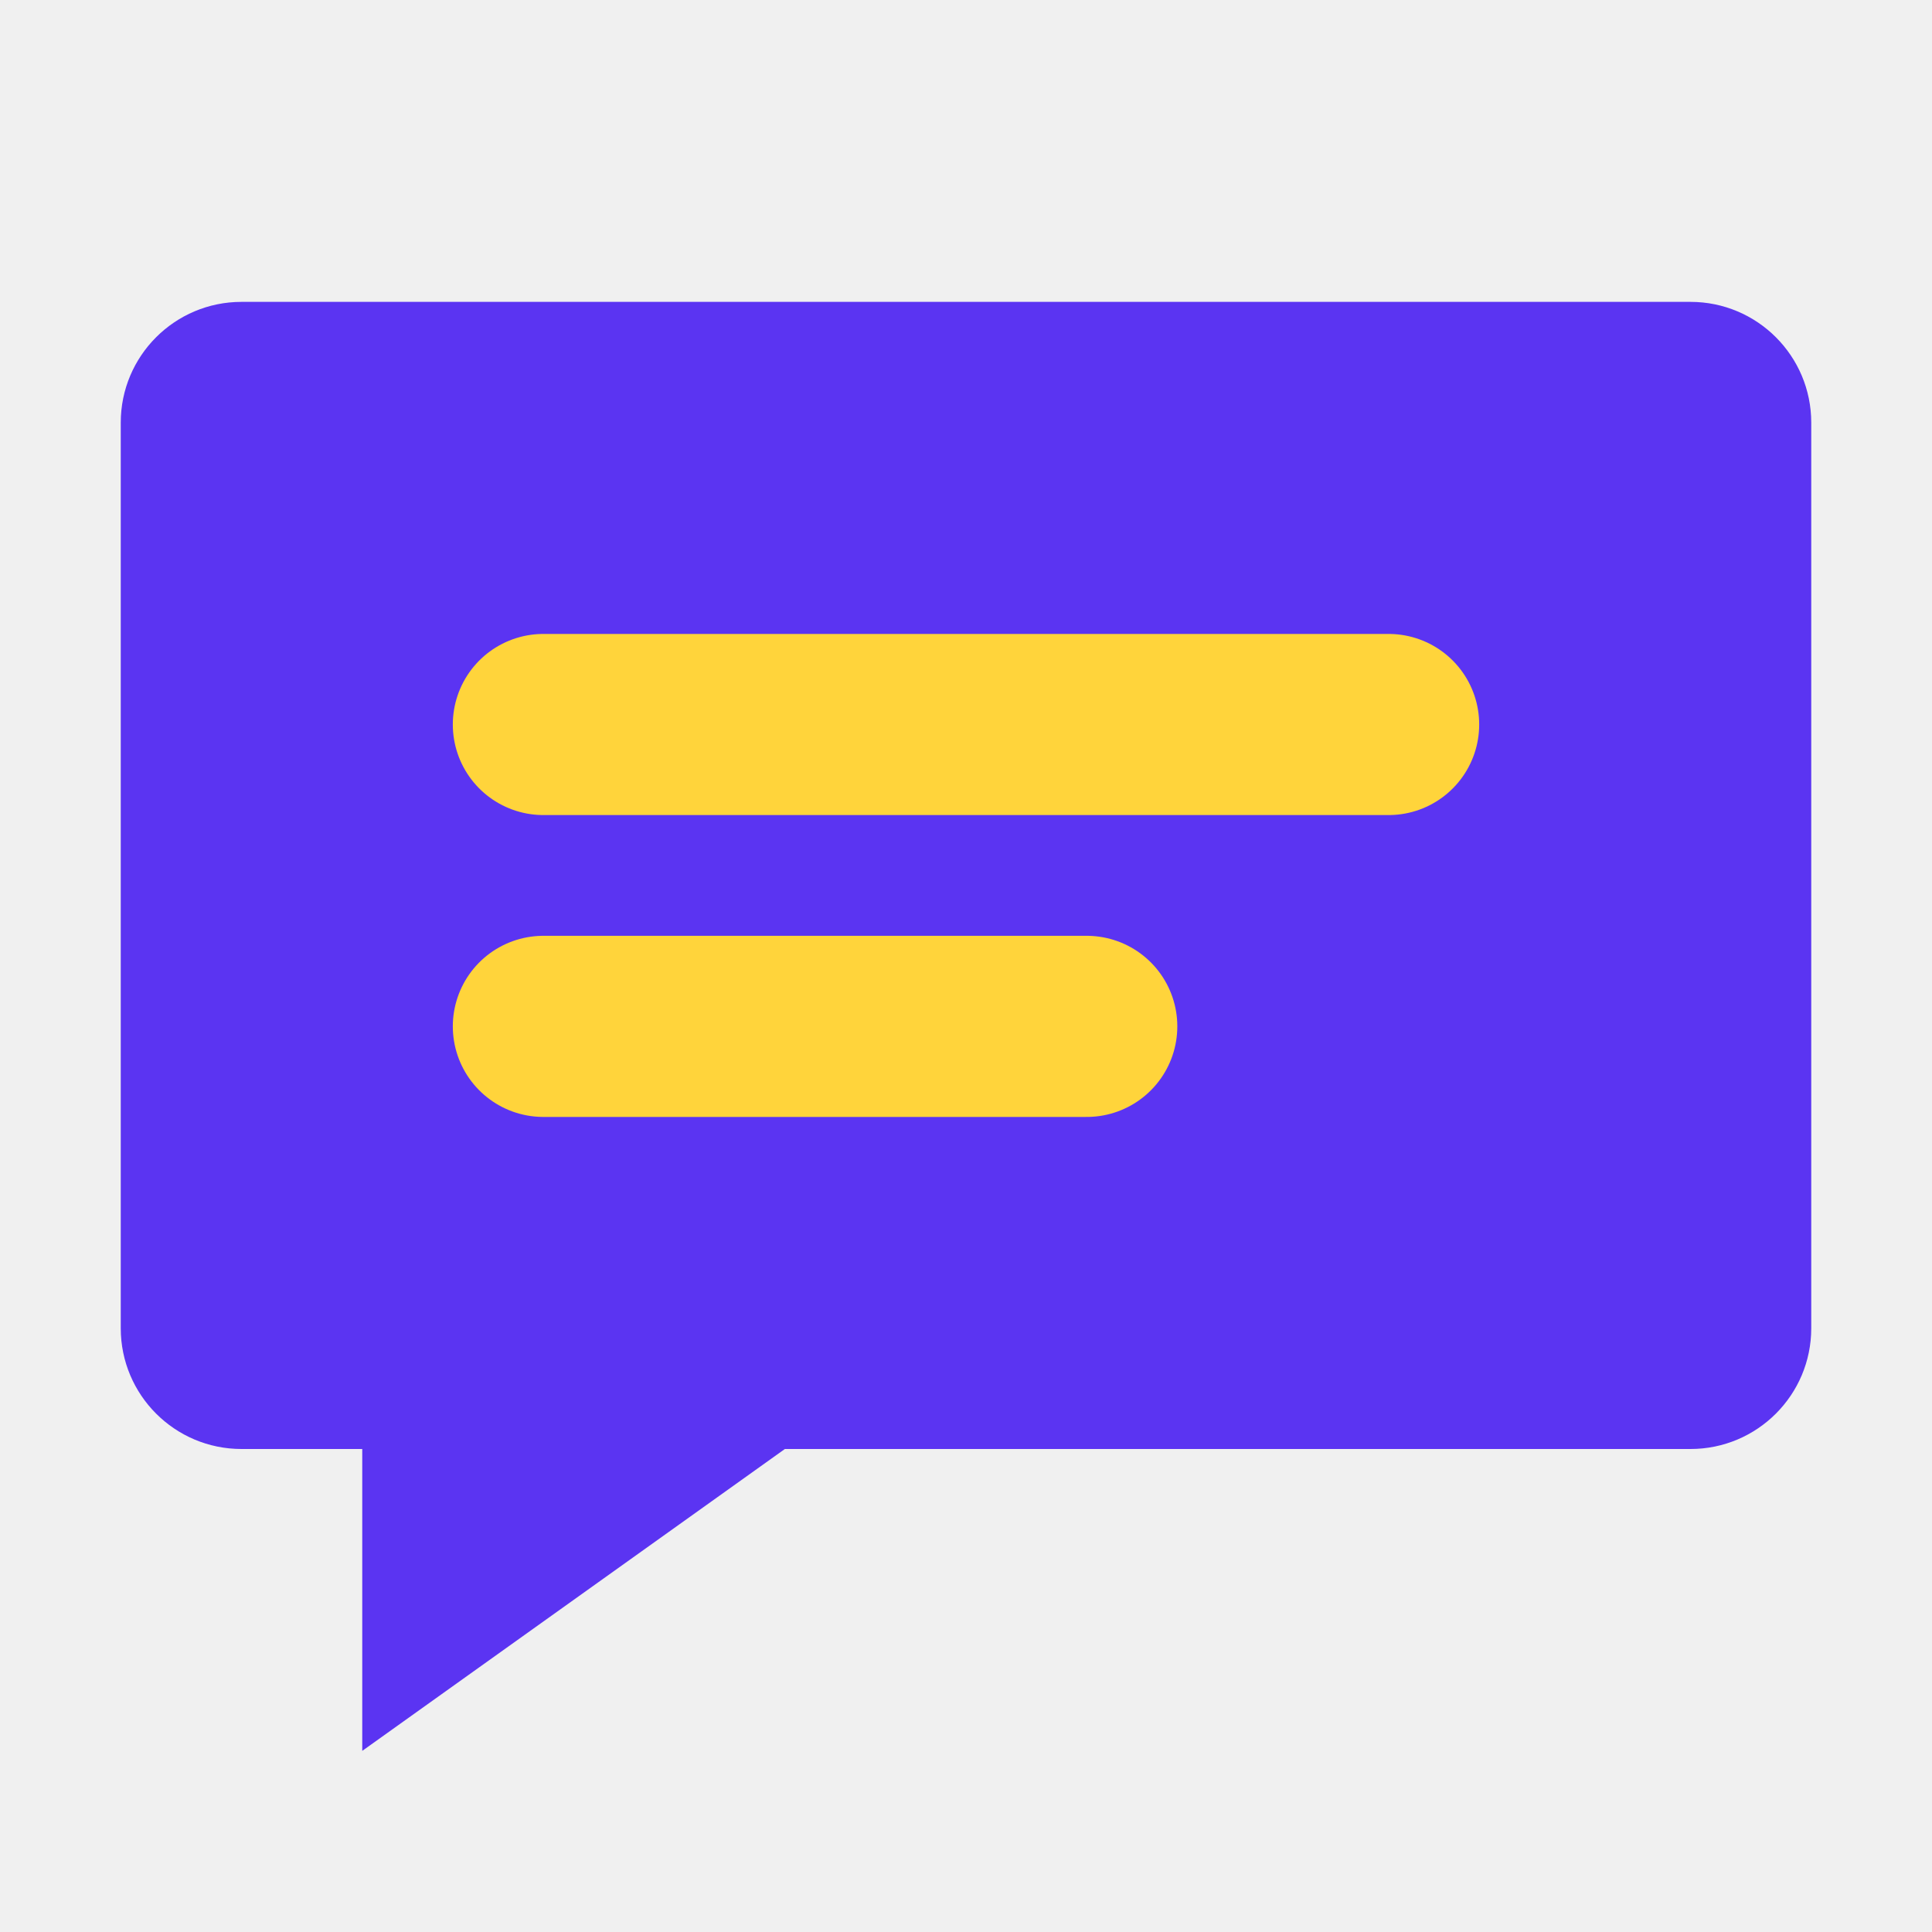
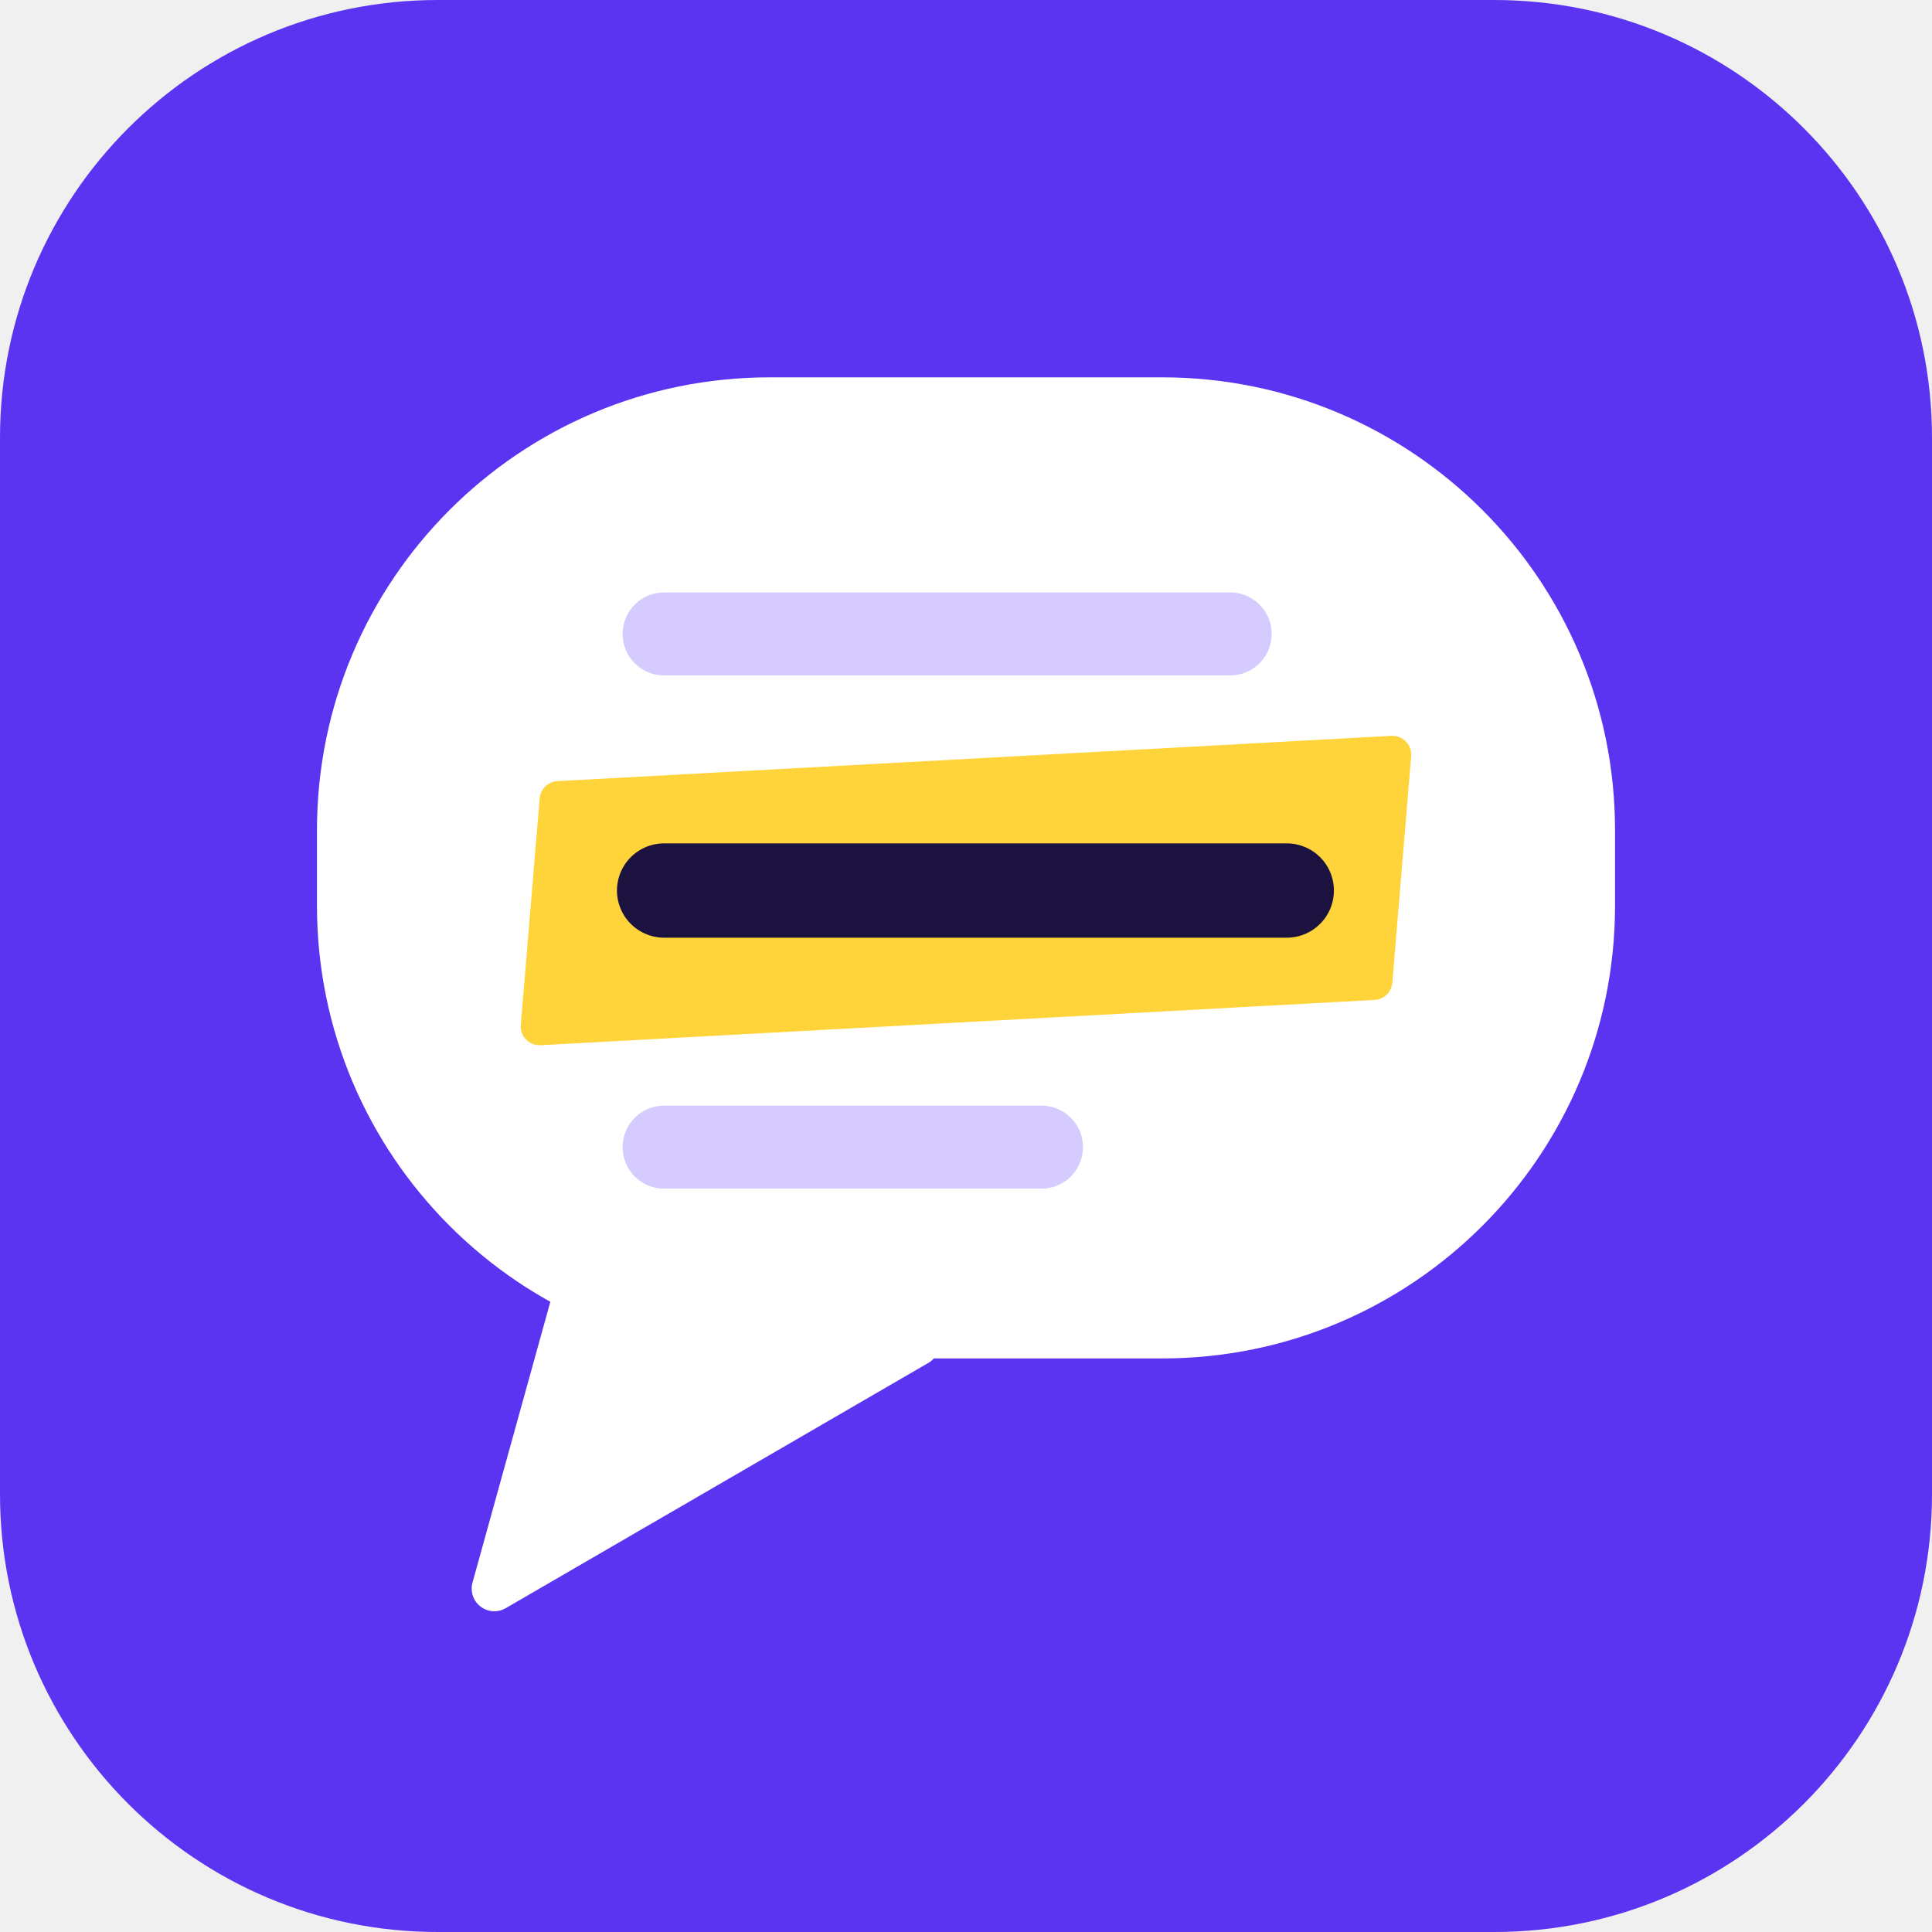
- <svg xmlns="http://www.w3.org/2000/svg" viewBox="0 0 64 64">
-   <path d="M8 10h48a4 4 0 0 1 4 4v30a4 4 0 0 1-4 4H26l-14 10v-10H8a4 4 0 0 1-4-4V14a4 4 0 0 1 4-4z" fill="#5b34f2" />
-   <path d="M18 24h28M18 34h18" stroke="#ffd43b" stroke-width="6" stroke-linecap="round" />
+ <svg xmlns="http://www.w3.org/2000/svg" viewBox="0 0 1024 1024">
+   <rect width="1024" height="1024" rx="232" fill="#5b34f2" />
+   <rect x="168" y="200" width="688" height="520" rx="240" fill="#ffffff" />
+   <path d="M318 640 L262 842 L486 712 Z" fill="#ffffff" stroke="#ffffff" stroke-width="24" stroke-linejoin="round" />
+   <path d="M352 336h300" stroke="#d6cbff" stroke-width="44" stroke-linecap="round" />
+   <path d="M296 424 L738 400 L728 520 L286 544 Z" fill="#ffd43b" stroke="#ffd43b" stroke-width="20" stroke-linejoin="round" />
+   <path d="M352 472h330" stroke="#1b1240" stroke-width="50" stroke-linecap="round" />
+   <path d="M352 608h200" stroke="#d6cbff" stroke-width="44" stroke-linecap="round" />
</svg>
